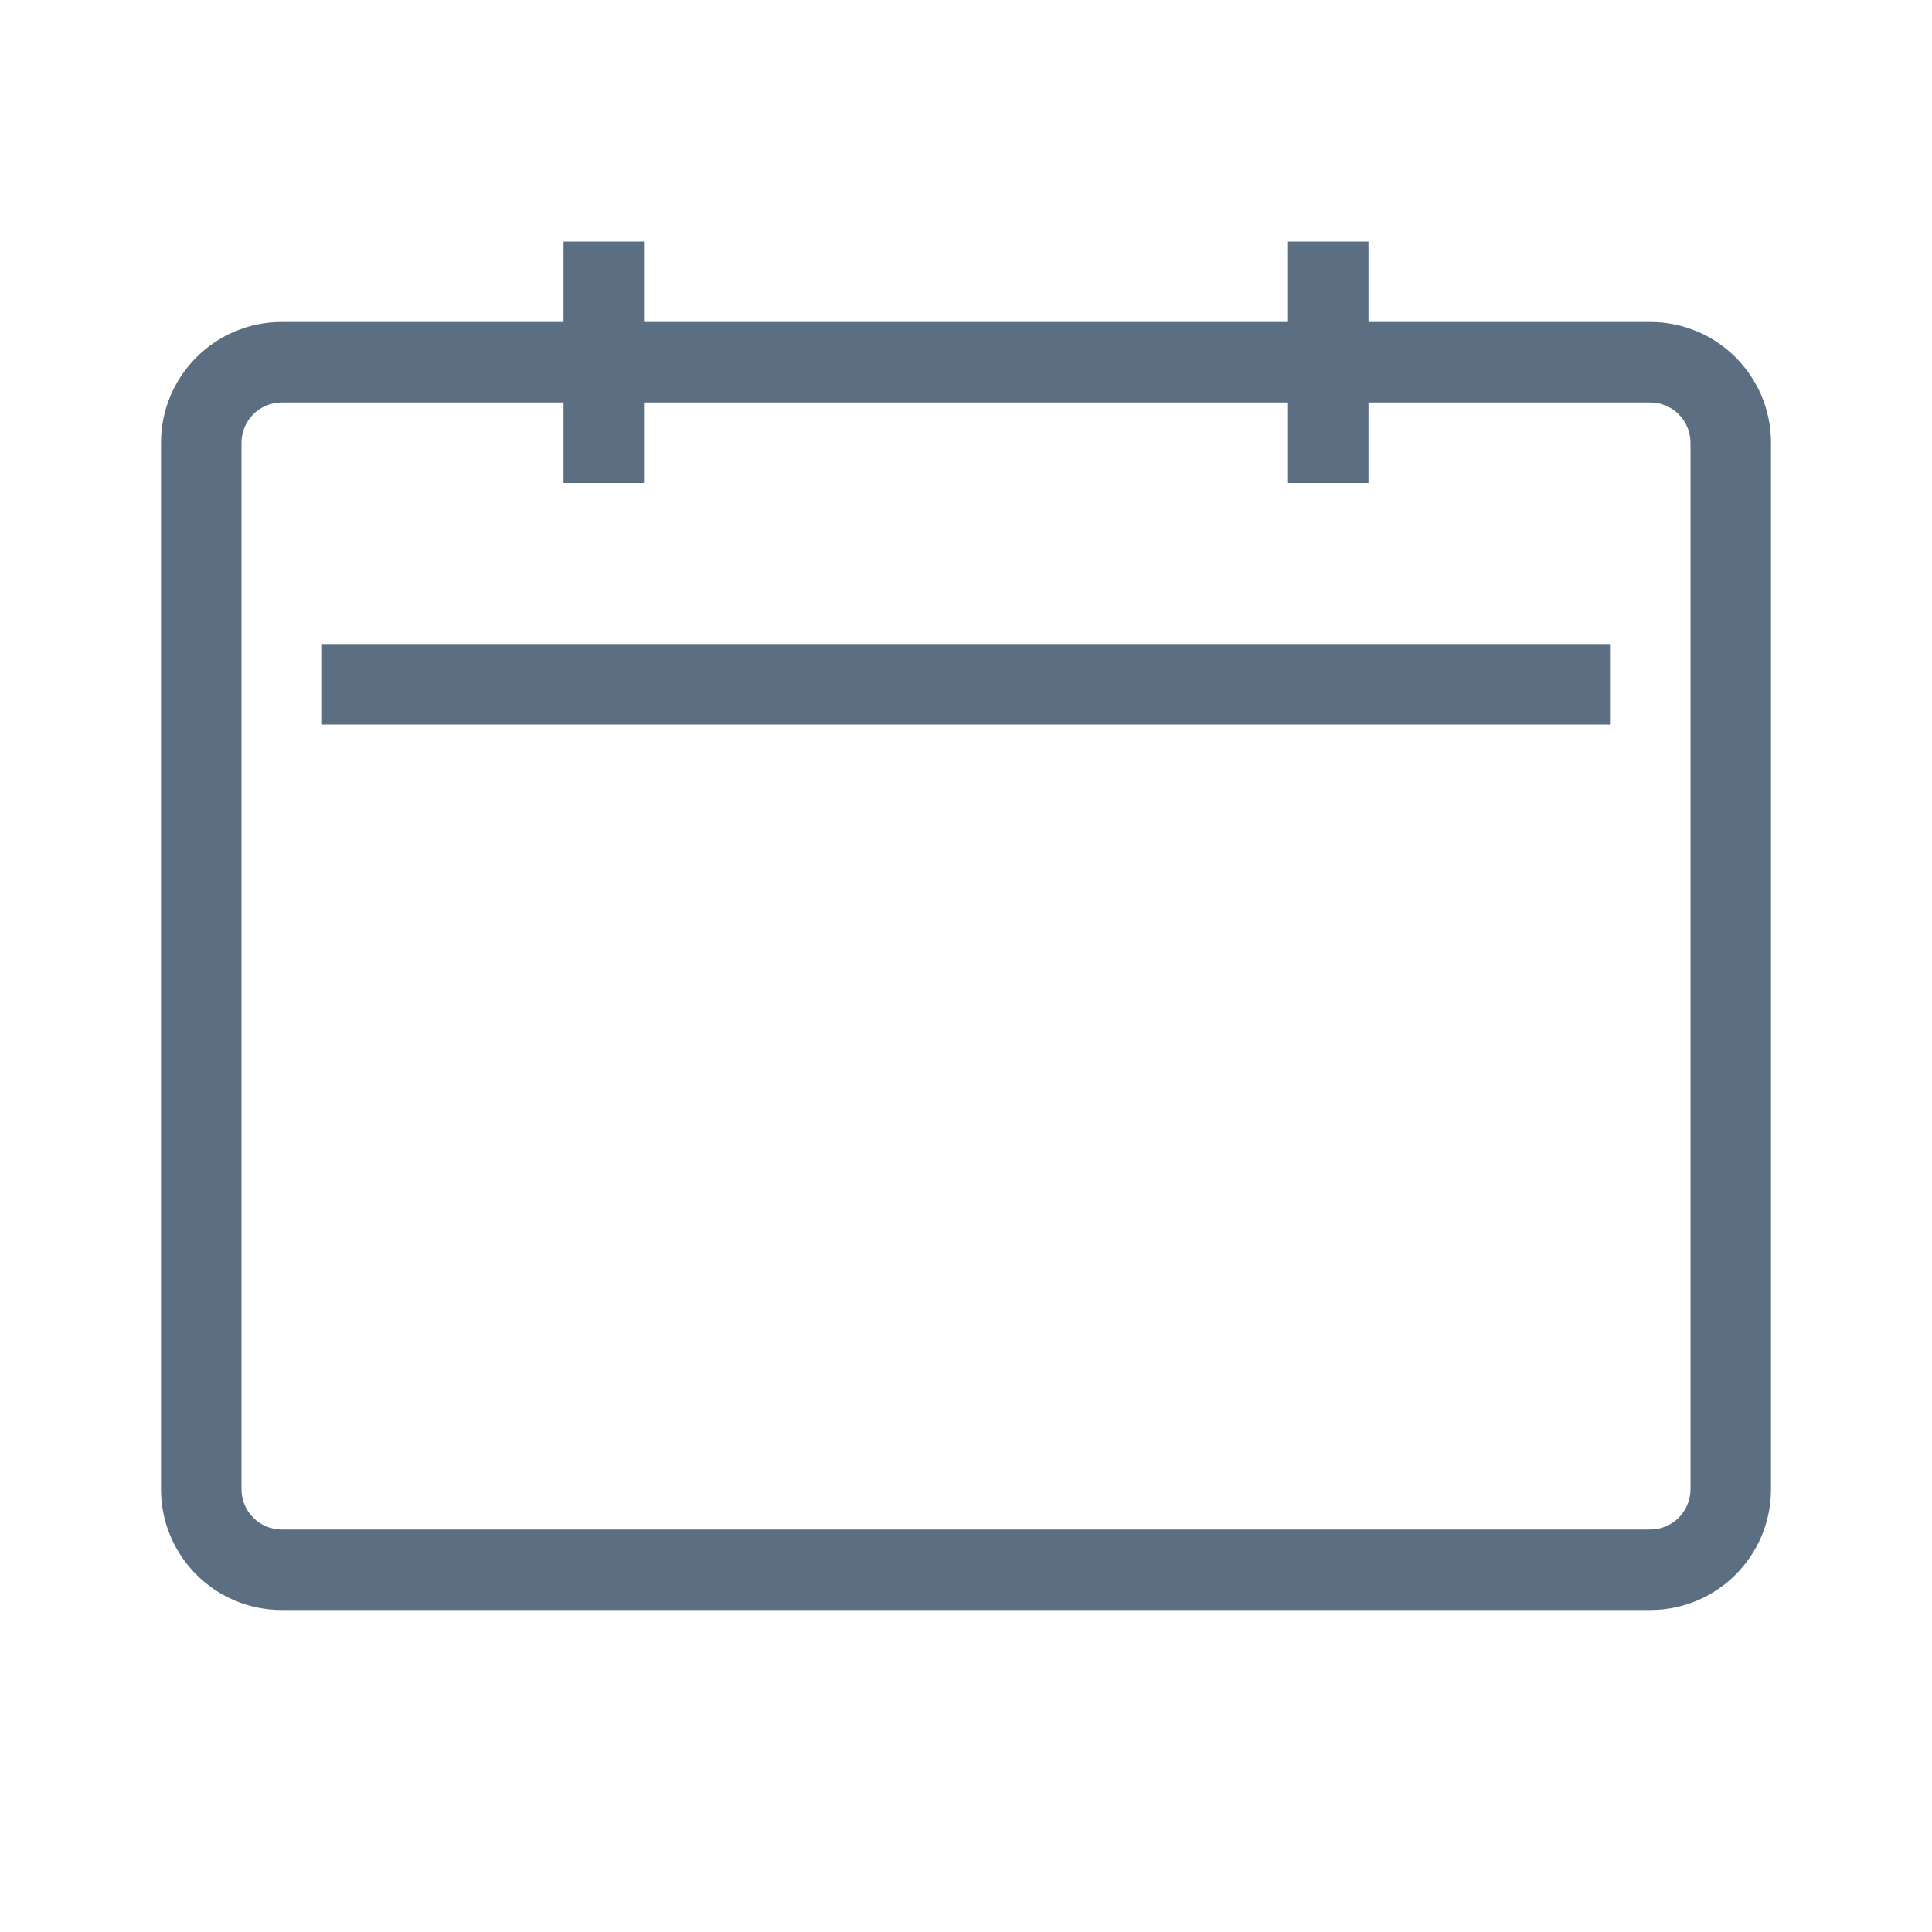
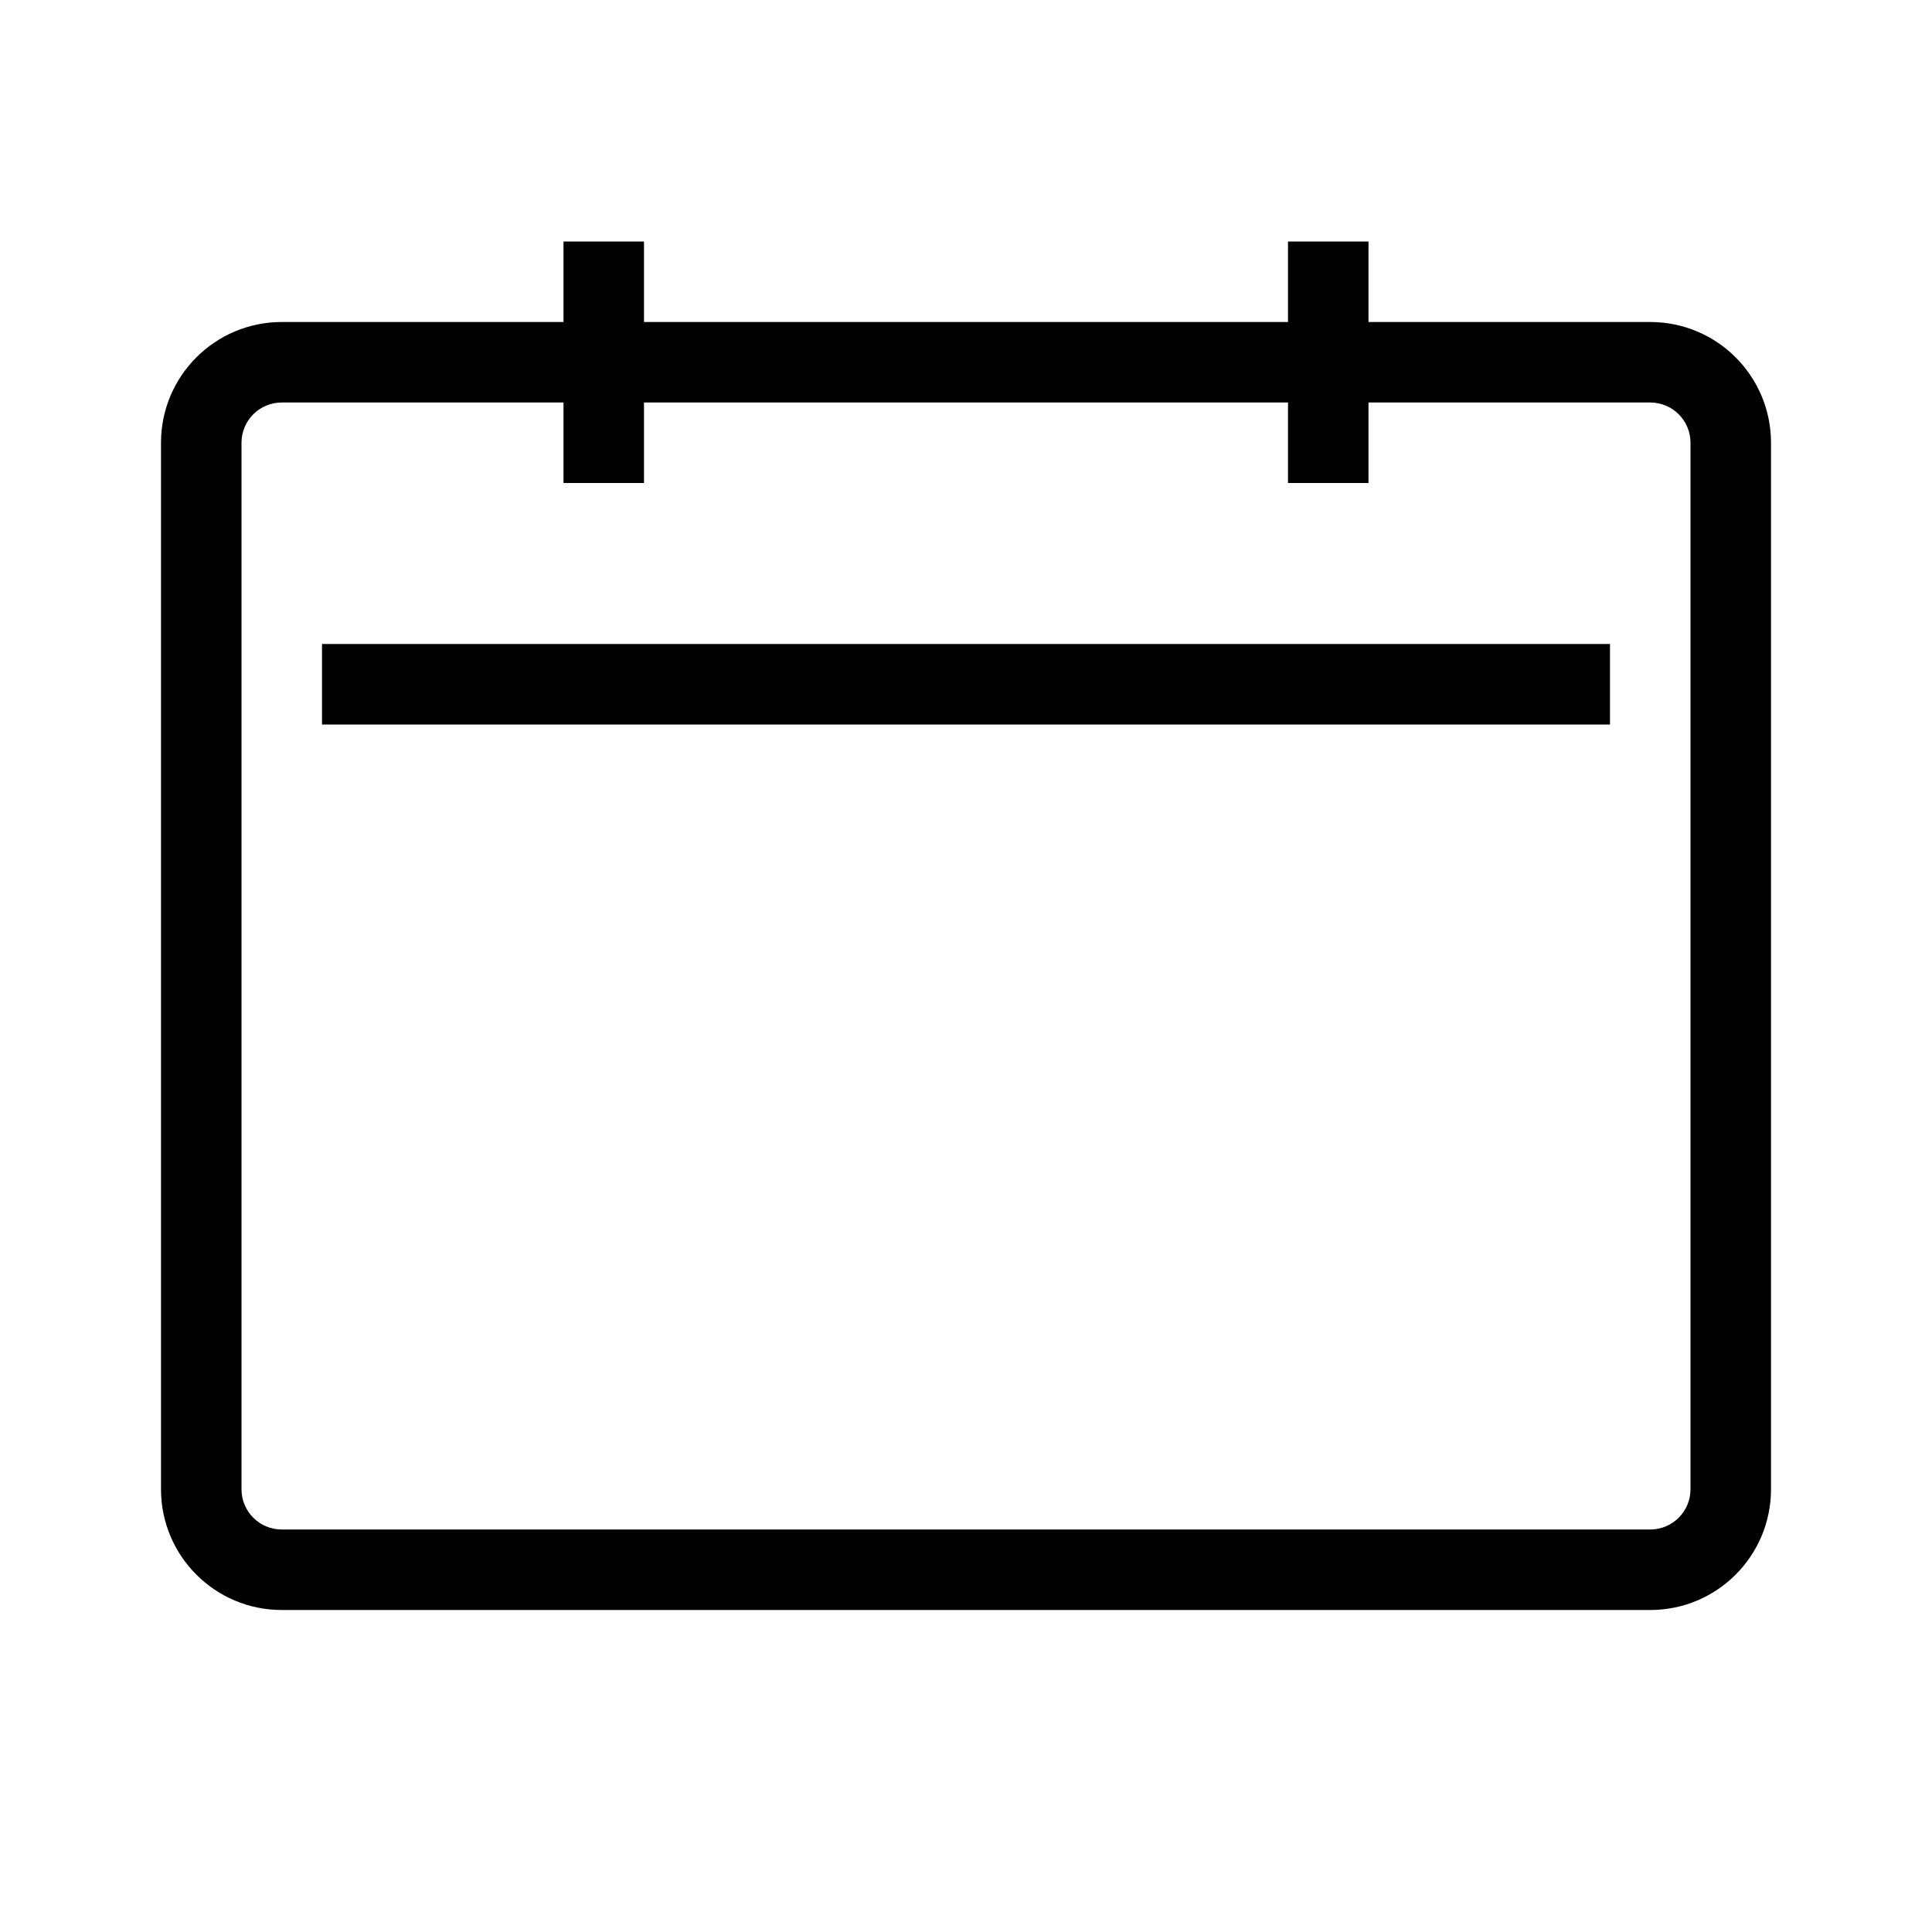
<svg xmlns="http://www.w3.org/2000/svg" width="24" height="24" viewBox="0 0 24 24">
-   <defs>
-     <style>.a{fill:#5c6f82;}.b{fill:none;}</style>
-   </defs>
-   <path class="a" d="M20.5,4H17V3H16V4H8V3H7V4H3.5A1.5,1.5,0,0,0,2,5.5v13A1.5,1.5,0,0,0,3.5,20h17A1.5,1.5,0,0,0,22,18.5V5.5A1.5,1.5,0,0,0,20.5,4ZM21,18.5a.5.5,0,0,1-.5.5H3.5a.5.5,0,0,1-.5-.5V5.5A.5.5,0,0,1,3.5,5H7V6H8V5h8V6h1V5h3.5a.5.5,0,0,1,.5.5ZM4,8H20V9H4Z" />
-   <rect class="b" width="24" height="24" />
+   <g>
+     <path class="a" d="M20.5,4H17V3H16V4H8V3H7V4H3.5A1.5,1.5,0,0,0,2,5.5v13A1.5,1.5,0,0,0,3.5,20h17A1.5,1.5,0,0,0,22,18.5V5.5A1.5,1.5,0,0,0,20.5,4ZM21,18.5a.5.5,0,0,1-.5.5H3.5a.5.5,0,0,1-.5-.5V5.5A.5.5,0,0,1,3.5,5H7V6H8V5h8V6h1V5h3.5a.5.5,0,0,1,.5.5ZM4,8H20V9H4Z" />
+   </g>
+   <g>
+     <rect width="24" height="24" fill="none" />
+   </g>
</svg>
